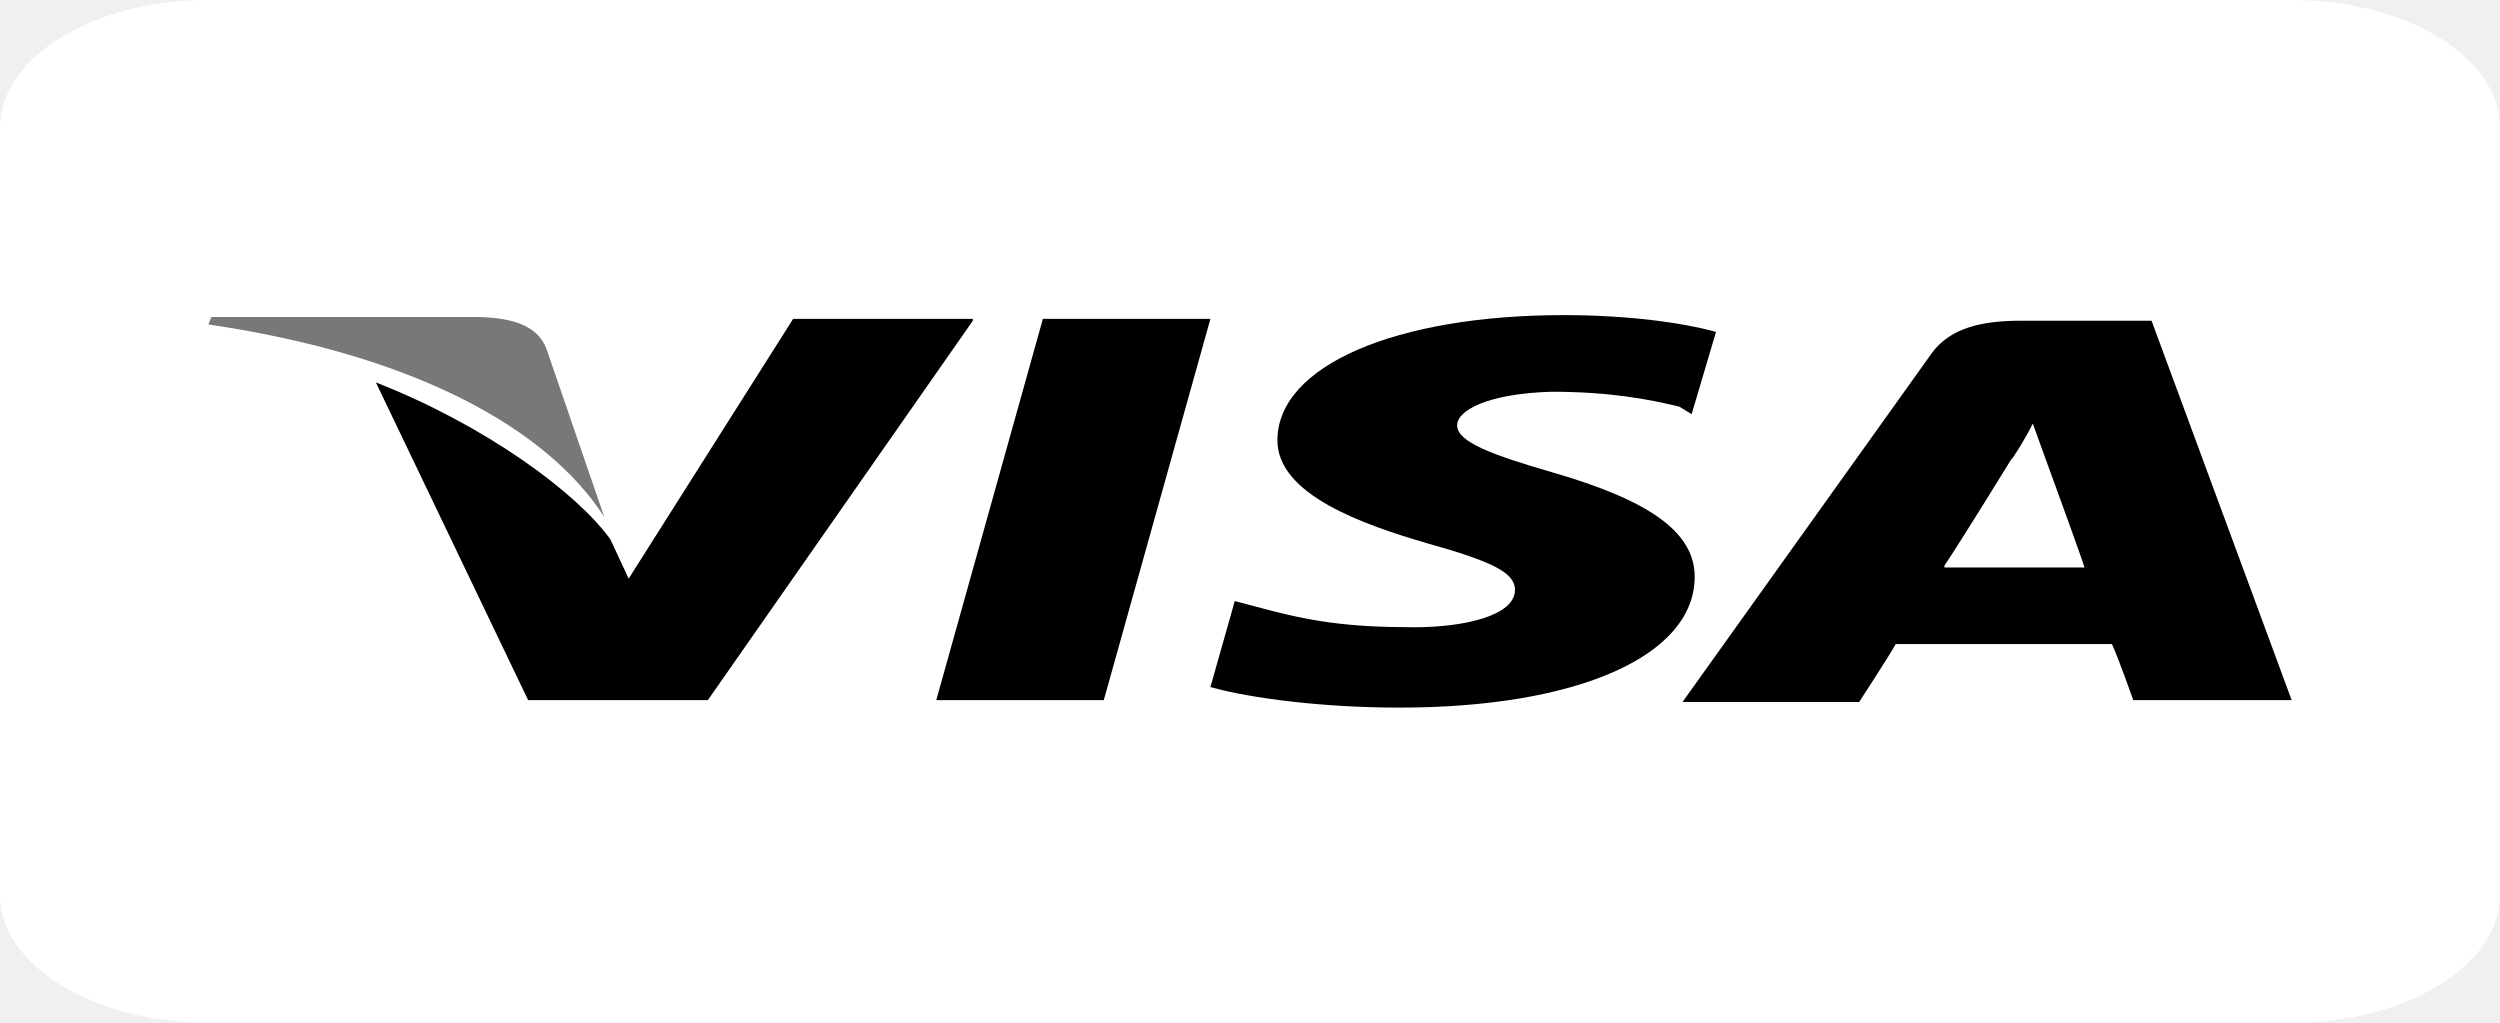
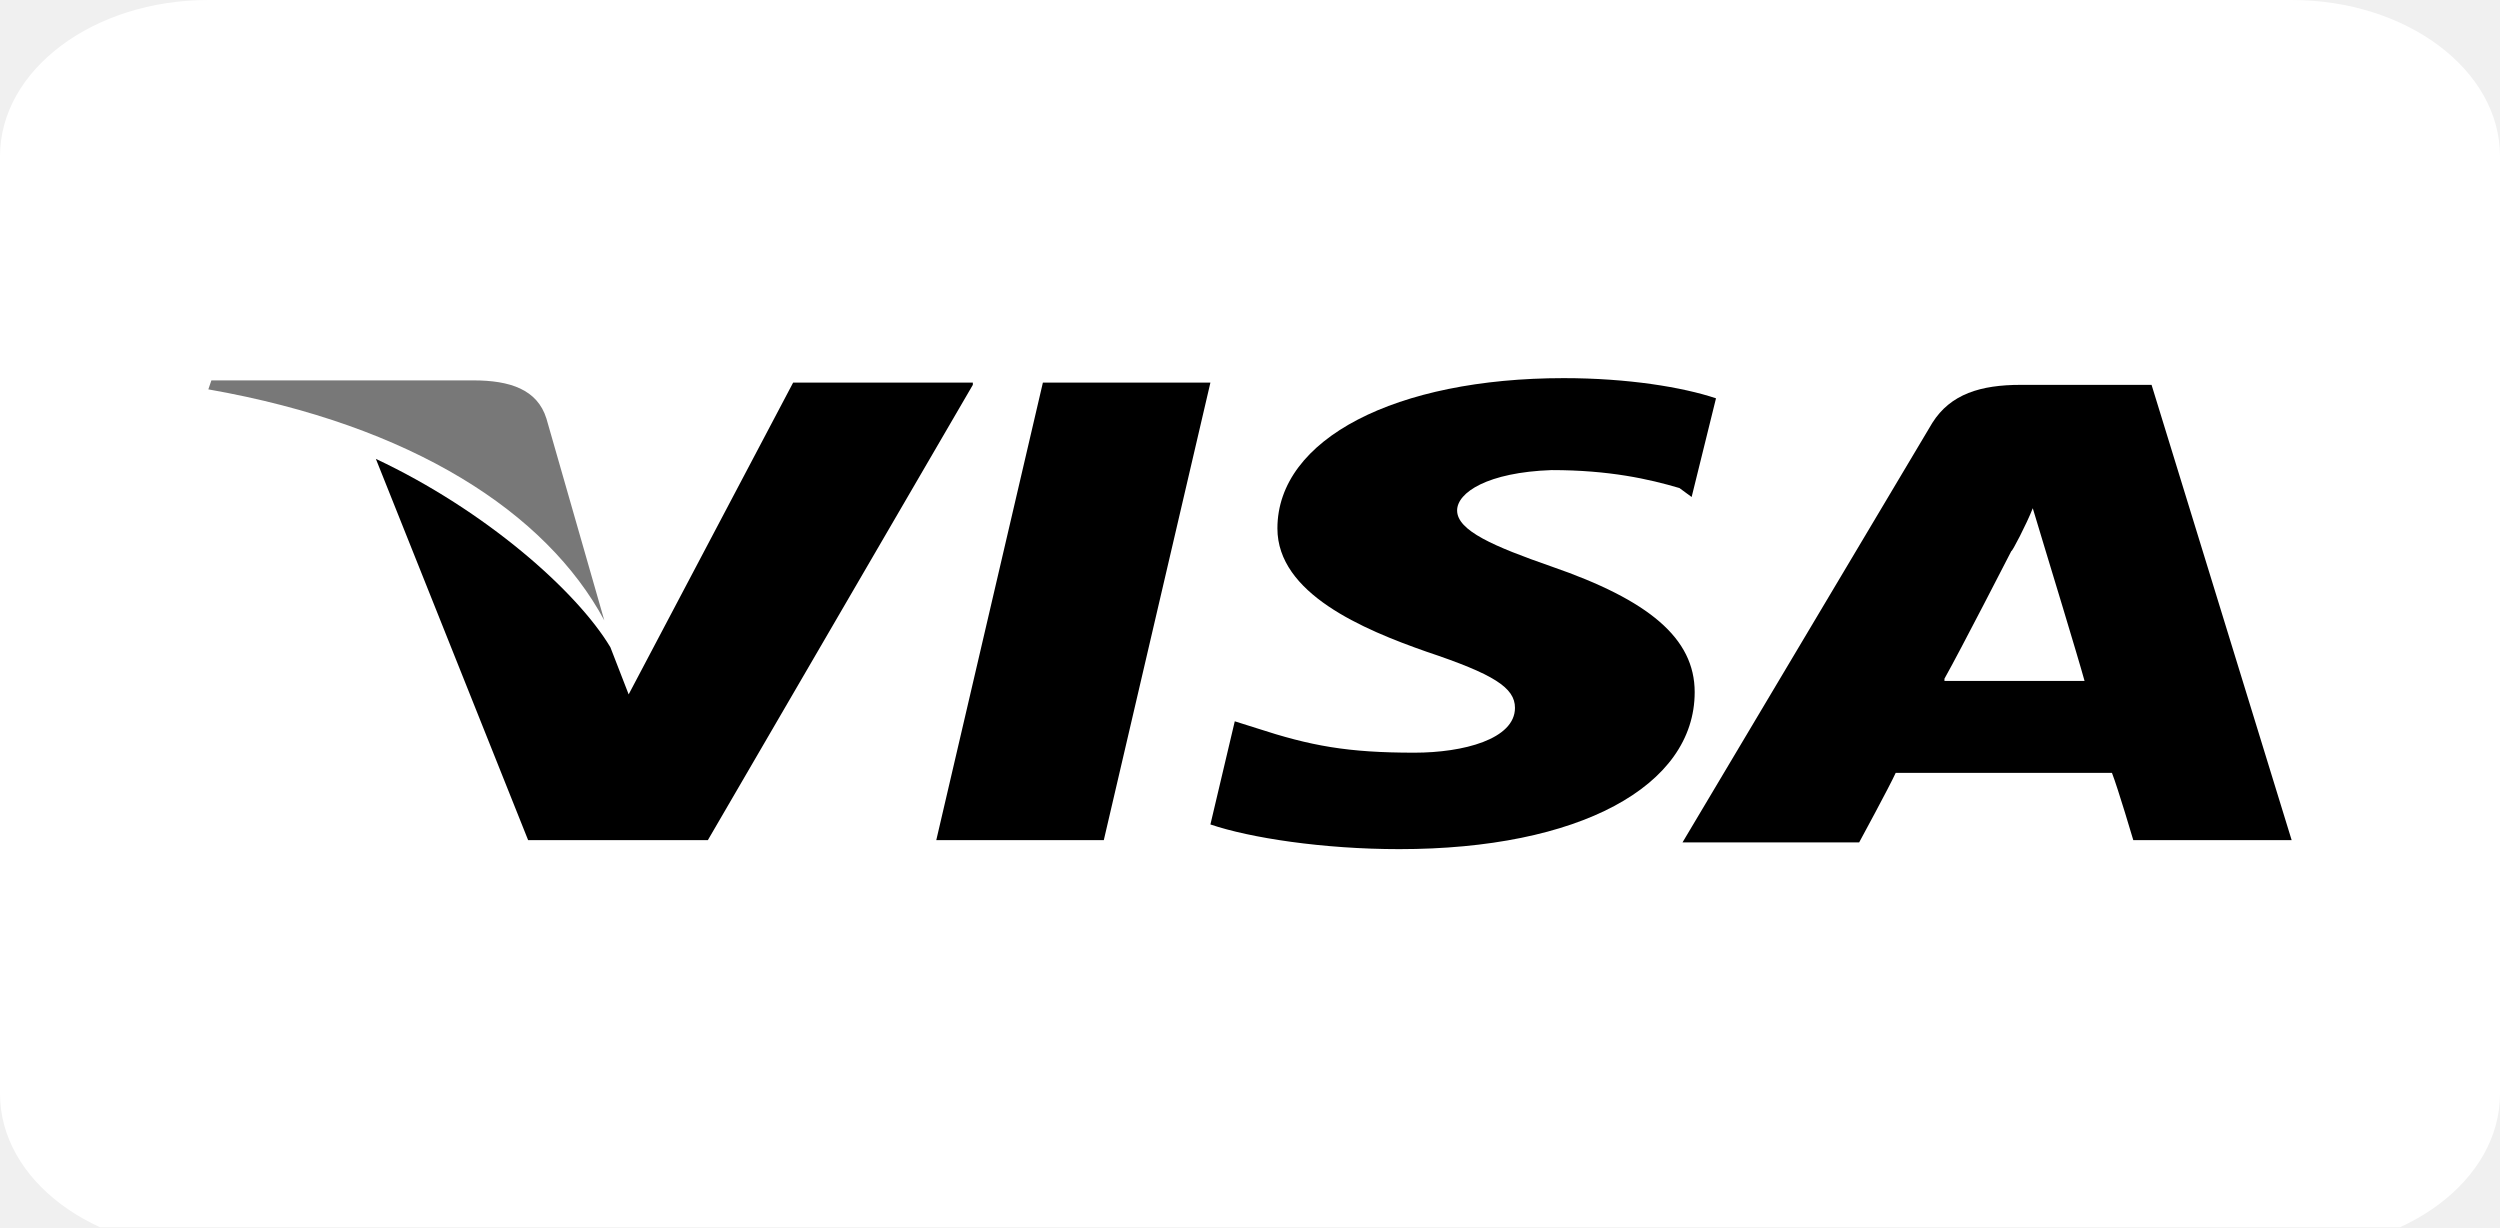
- <svg xmlns="http://www.w3.org/2000/svg" width="110" height="45" viewBox="0 0 110 45" fill="none">
-   <path d="M0 5.625C0 2.518 4.104 0 9.167 0H100.833C105.896 0 110 2.518 110 5.625V39.375C110 42.482 105.896 45 100.833 45H9.167C4.104 45 0 42.482 0 39.375V5.625Z" fill="white" />
-   <path d="M94.669 14.112H88.906C87.164 14.112 85.824 14.441 85.019 15.51L74.03 30.888H81.803C81.803 30.888 83.143 28.832 83.411 28.339C84.215 28.339 91.854 28.339 92.926 28.339C93.194 28.914 93.865 30.806 93.865 30.806H100.833L94.669 14.112ZM85.556 24.885C86.226 23.898 88.504 20.197 88.504 20.197C88.504 20.279 89.174 19.21 89.442 18.635L89.978 20.115C89.978 20.115 91.452 24.145 91.72 24.967H85.556V24.885Z" fill="black" />
-   <path d="M74.566 25.378C74.566 28.832 69.474 31.135 61.567 31.135C58.216 31.135 55 30.724 53.258 30.23L54.33 26.447L55.268 26.694C57.68 27.352 59.288 27.599 62.237 27.599C64.381 27.599 66.659 27.105 66.659 25.954C66.659 25.214 65.721 24.72 62.773 23.898C59.959 23.076 56.206 21.76 56.206 19.375C56.206 16.085 61.433 13.865 68.804 13.865C71.618 13.865 74.03 14.194 75.504 14.605L74.432 18.224L73.896 17.895C72.556 17.566 70.814 17.237 68.268 17.237C65.453 17.319 64.113 18.059 64.113 18.717C64.113 19.457 65.721 20.033 68.268 20.773C72.556 22.007 74.566 23.405 74.566 25.378Z" fill="black" />
-   <path d="M9.167 14.277L9.301 13.947H20.826C22.434 13.947 23.64 14.277 24.042 15.345L26.589 22.747C24.042 18.799 18.146 15.592 9.167 14.277Z" fill="#787878" />
-   <path d="M42.805 14.112L31.145 30.806H23.238L16.538 16.826C21.362 18.717 25.383 21.678 26.857 23.733L27.661 25.46L34.898 14.03H42.805V14.112Z" fill="black" />
-   <path d="M45.887 14.03H53.258L48.567 30.806H41.196L45.887 14.03Z" fill="black" />
+ <svg xmlns="http://www.w3.org/2000/svg" width="110" height="54" viewBox="0 0 110 54" fill="none">
+   <g clip-path="url(#clip0)">
+     <path d="M0 6.875C0 3.078 4.104 0 9.167 0H100.833C105.896 0 110 3.078 110 6.875V48.125C110 51.922 105.896 55 100.833 55H9.167C4.104 55 0 51.922 0 48.125V6.875Z" fill="white" />
+     <path d="M94.669 16.934H88.906C87.164 16.934 85.824 17.329 85.019 18.612L74.03 37.066H81.803C81.803 37.066 83.143 34.598 83.411 34.006C84.215 34.006 91.854 34.006 92.926 34.006C93.194 34.697 93.865 36.967 93.865 36.967H100.833L94.669 16.934ZM85.556 29.862C86.226 28.677 88.504 24.237 88.504 24.237C88.504 24.335 89.174 23.052 89.442 22.362L89.978 24.138C89.978 24.138 91.452 28.973 91.72 29.96H85.556V29.862Z" fill="black" />
+     <path d="M74.566 30.454C74.566 34.599 69.474 37.362 61.567 37.362C58.216 37.362 55 36.868 53.258 36.276L54.33 31.737L55.268 32.033C57.68 32.822 59.288 33.118 62.237 33.118C64.381 33.118 66.659 32.526 66.659 31.145C66.659 30.256 65.721 29.664 62.773 28.677C59.959 27.691 56.206 26.112 56.206 23.25C56.206 19.302 61.433 16.638 68.804 16.638C71.618 16.638 74.03 17.033 75.504 17.526L74.432 21.868L73.896 21.474C72.556 21.079 70.814 20.684 68.268 20.684C65.453 20.783 64.113 21.671 64.113 22.46C64.113 23.349 65.721 24.039 68.268 24.927C72.556 26.408 74.566 28.085 74.566 30.454Z" fill="black" />
+     <path d="M9.167 17.132L9.301 16.737H20.826C22.434 16.737 23.64 17.132 24.042 18.415L26.589 27.296C24.042 22.559 18.146 18.711 9.167 17.132Z" fill="#787878" />
+     <path d="M42.805 16.934L31.145 36.967H23.238L16.538 20.191C21.362 22.46 25.383 26.013 26.857 28.48L27.661 30.553L34.898 16.835H42.805V16.934Z" fill="black" />
+     <path d="M45.887 16.835H53.258L48.567 36.967H41.196L45.887 16.835Z" fill="black" />
+   </g>
+   <defs>
+     <clipPath id="clip0">
+       <rect width="110" height="54" fill="white" />
+     </clipPath>
+   </defs>
</svg>
